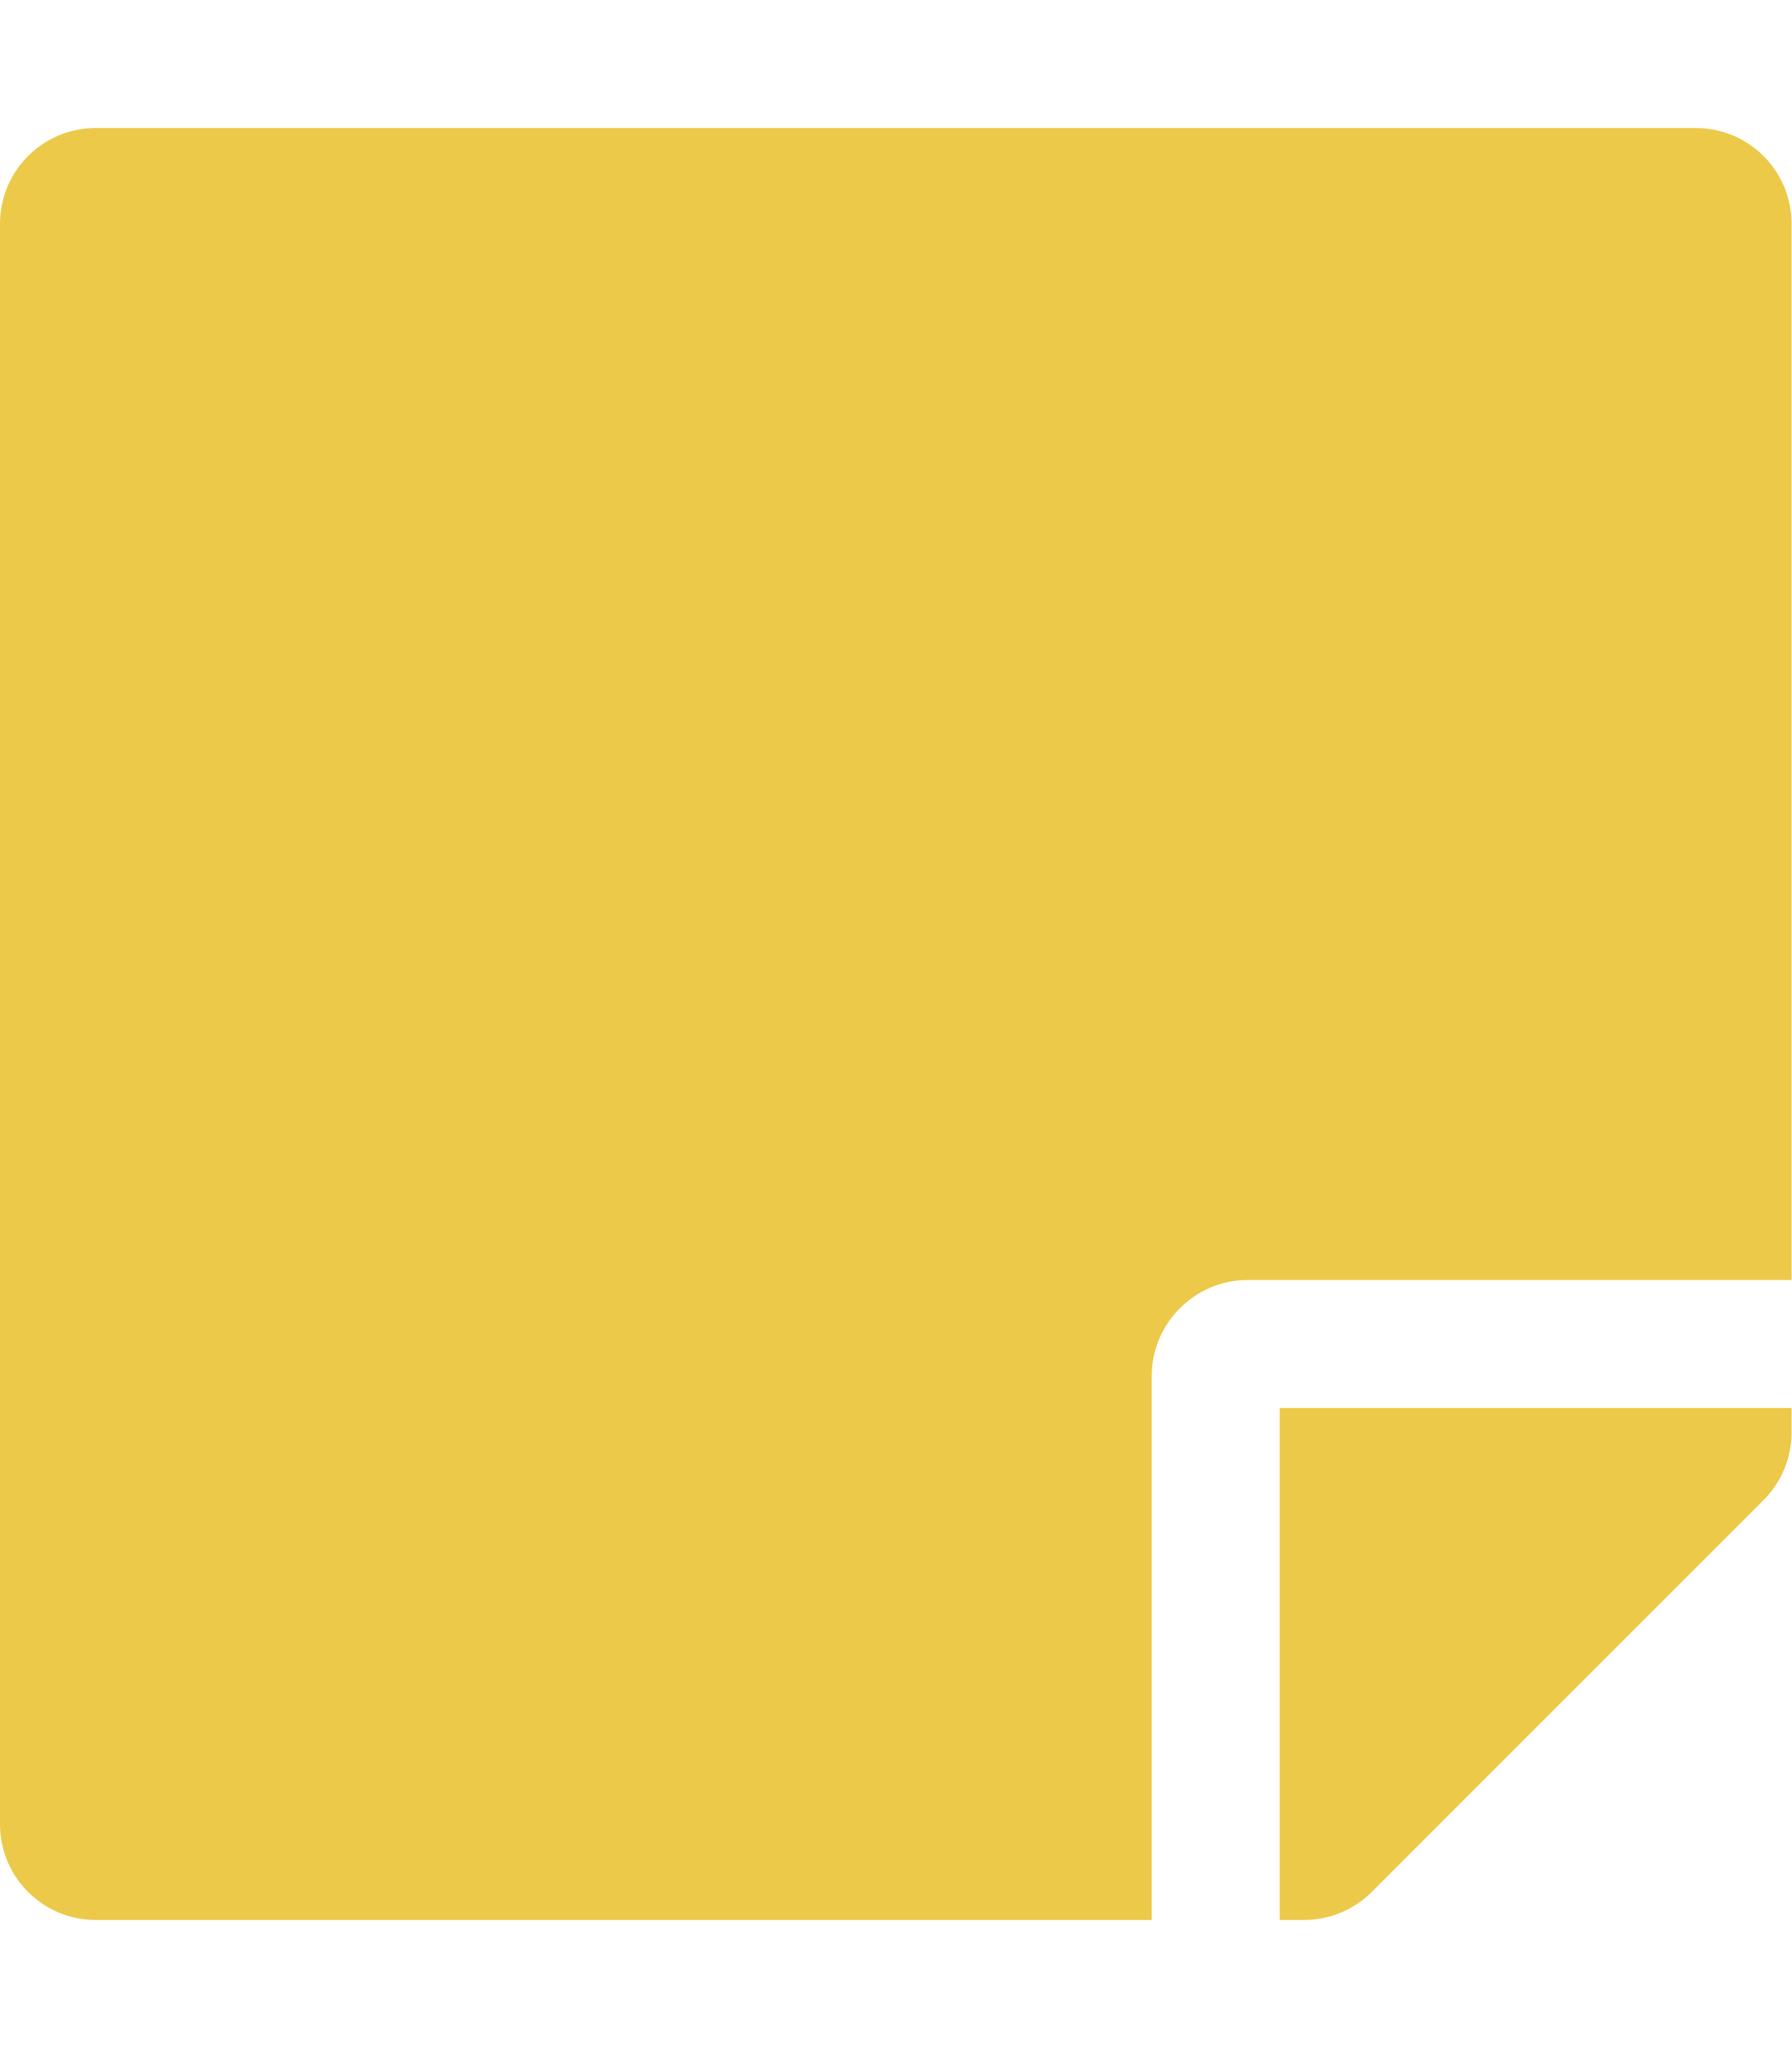
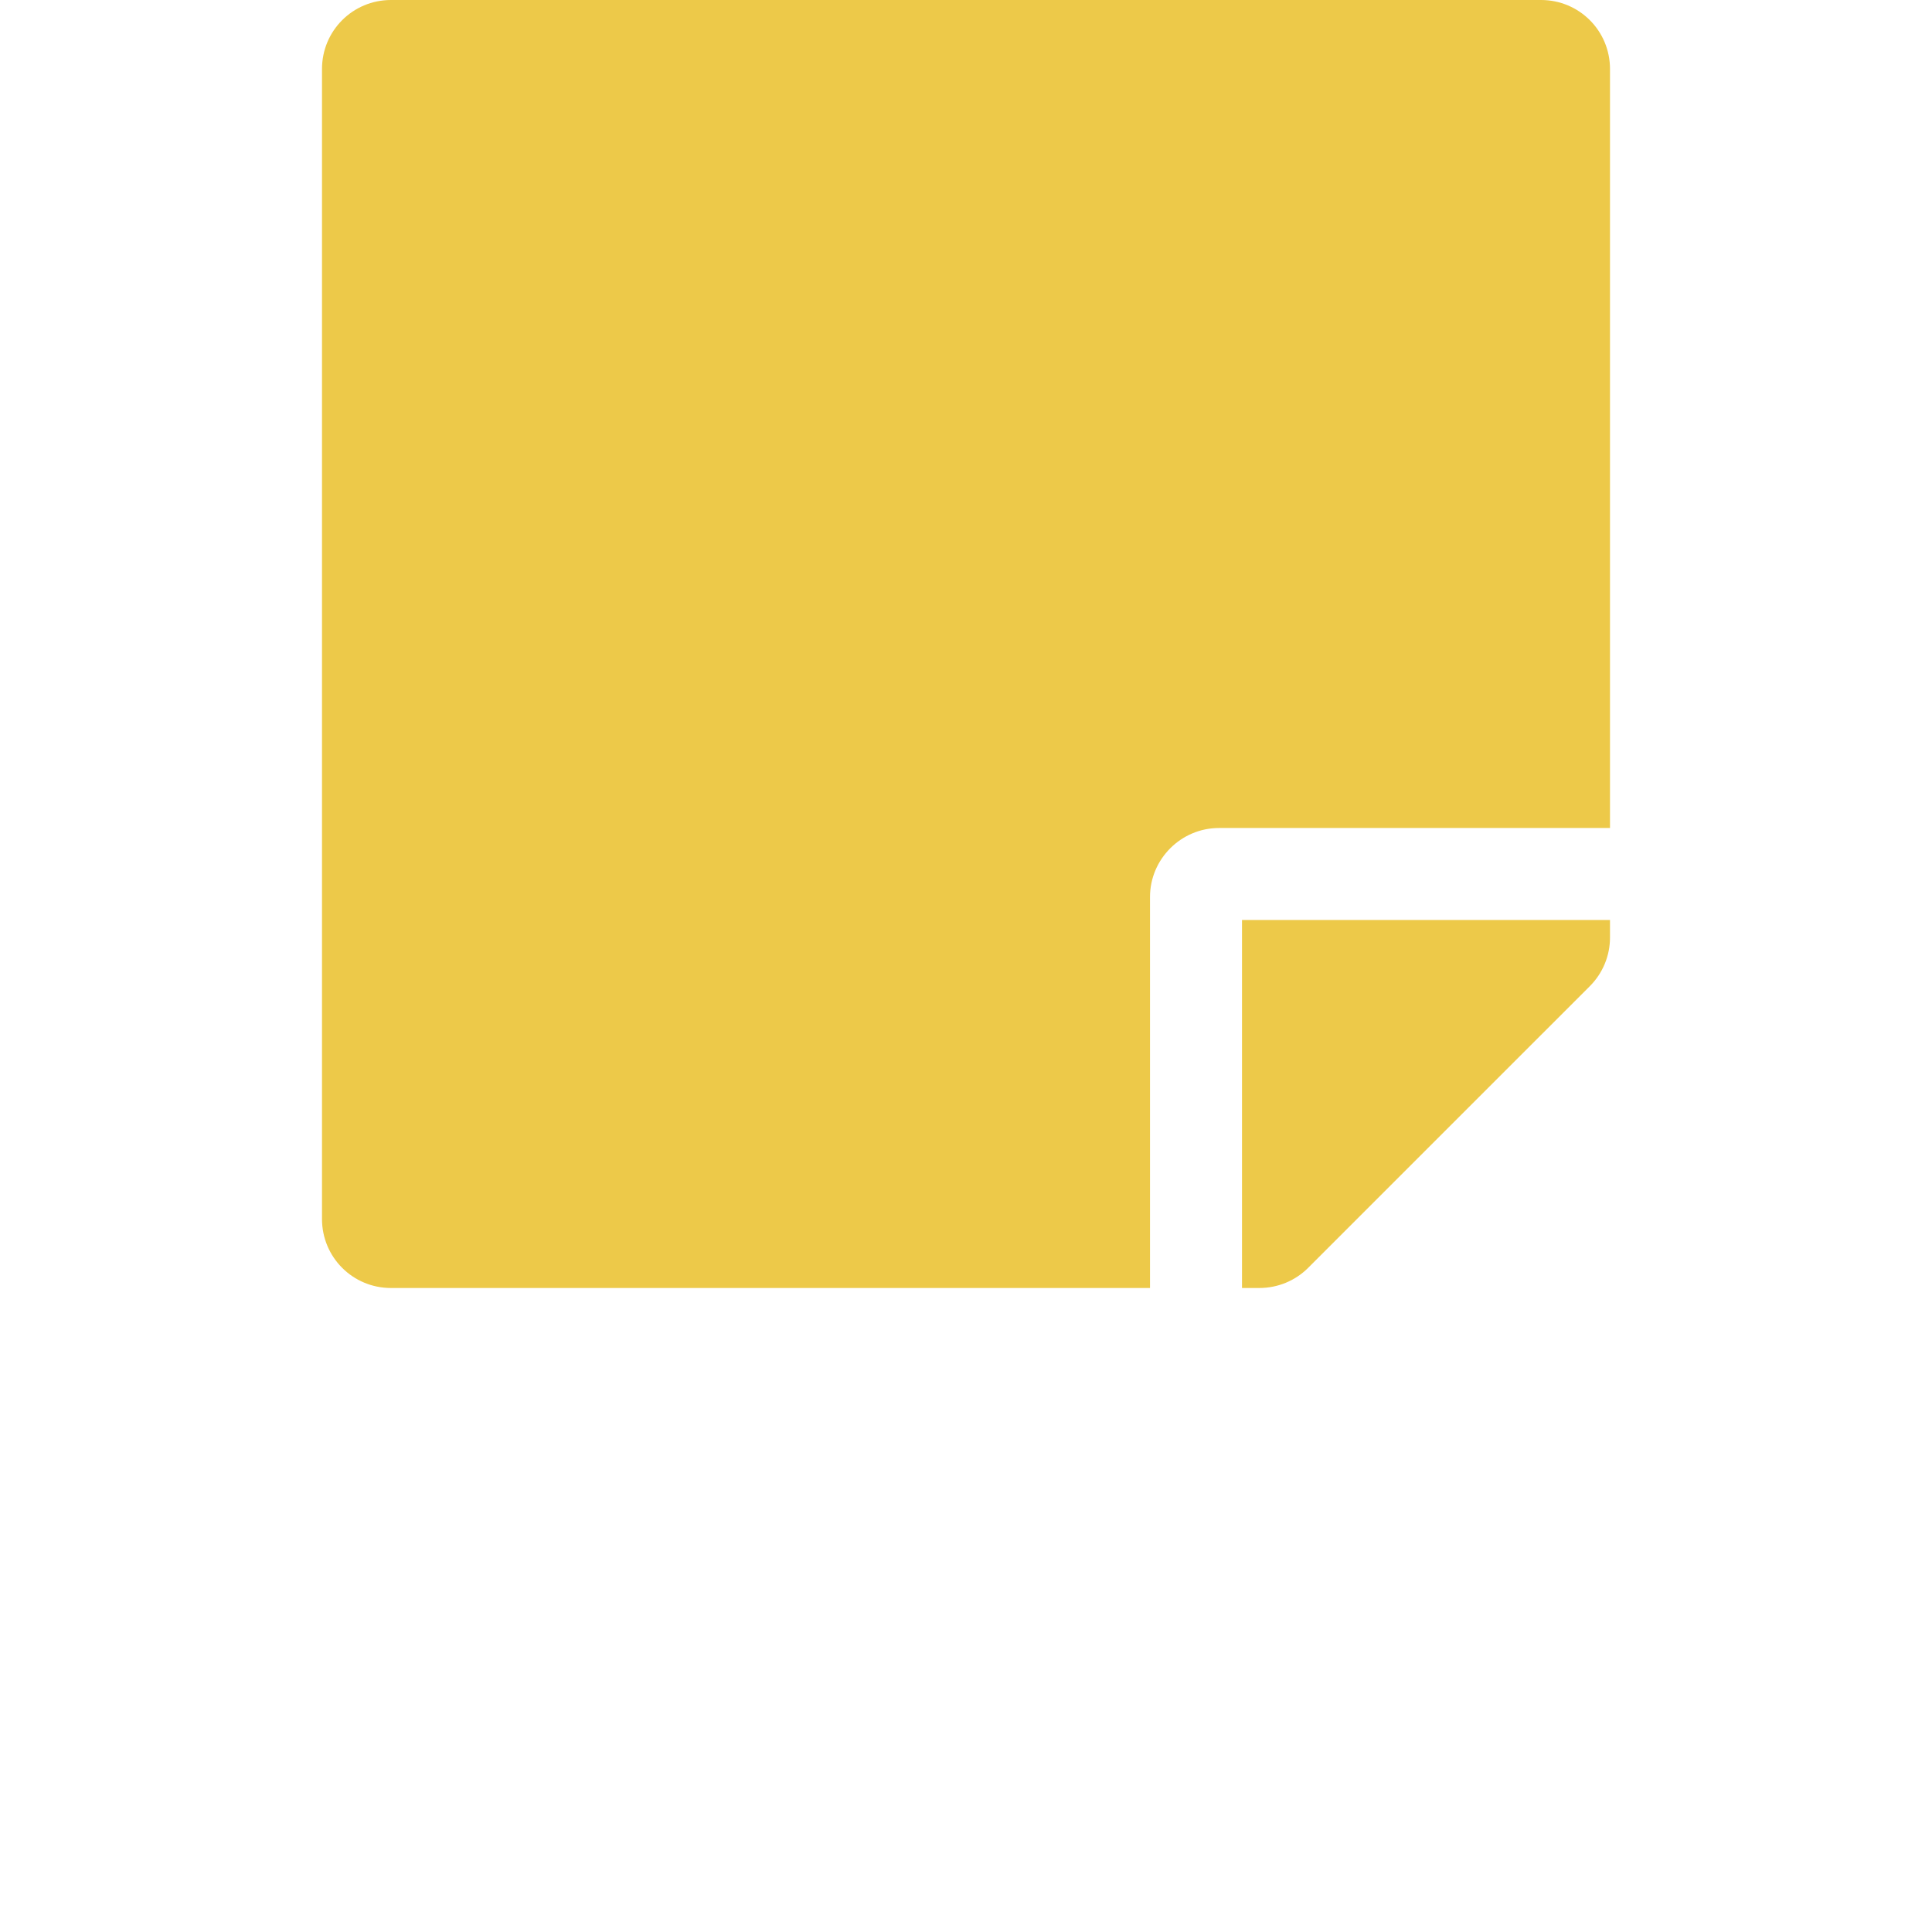
- <svg xmlns="http://www.w3.org/2000/svg" aria-hidden="true" focusable="false" data-prefix="fas" data-icon="sticky-note" class="svg-inline--fa fa-sticky-note fa-w-14" role="img" viewBox="0 0 448 512" version="1.1" id="svg4">
+ <svg xmlns="http://www.w3.org/2000/svg" height="600" width="600" id="svg4" version="1.1" viewBox="0 0 600 600" role="img" class="svg-inline--fa fa-sticky-note fa-w-14" data-icon="sticky-note" data-prefix="fas" focusable="false" aria-hidden="true">
  <defs id="defs8" />
-   <path style="fill:#edc949;fill-opacity:1" fill="currentColor" d="M312 320h136V56c0-13.3-10.7-24-24-24H24C10.7 32 0 42.7 0 56v400c0 13.3 10.7 24 24 24h264V344c0-13.2 10.8-24 24-24zm129 55l-98 98c-4.5 4.5-10.6 7-17 7h-6V352h128v6.1c0 6.3-2.5 12.4-7 16.9z" id="path2" />
+   <path id="path2" d="M 378.571,257.143 H 500 V 21.429 C 500,9.554 490.446,0 478.571,0 H 121.429 C 109.554,0 100,9.554 100,21.429 V 378.571 C 100,390.446 109.554,400 121.429,400 H 357.143 V 278.571 c 0,-11.786 9.643,-21.429 21.429,-21.429 z M 493.75,306.25 l -87.5,87.5 c -4.018,4.018 -9.464,6.25 -15.179,6.25 h -5.357 V 285.714 H 500 v 5.446 c 0,5.625 -2.232,11.071 -6.25,15.089 z" fill="currentColor" style="fill:#edc949;fill-opacity:1;stroke-width:0.893" />
</svg>
